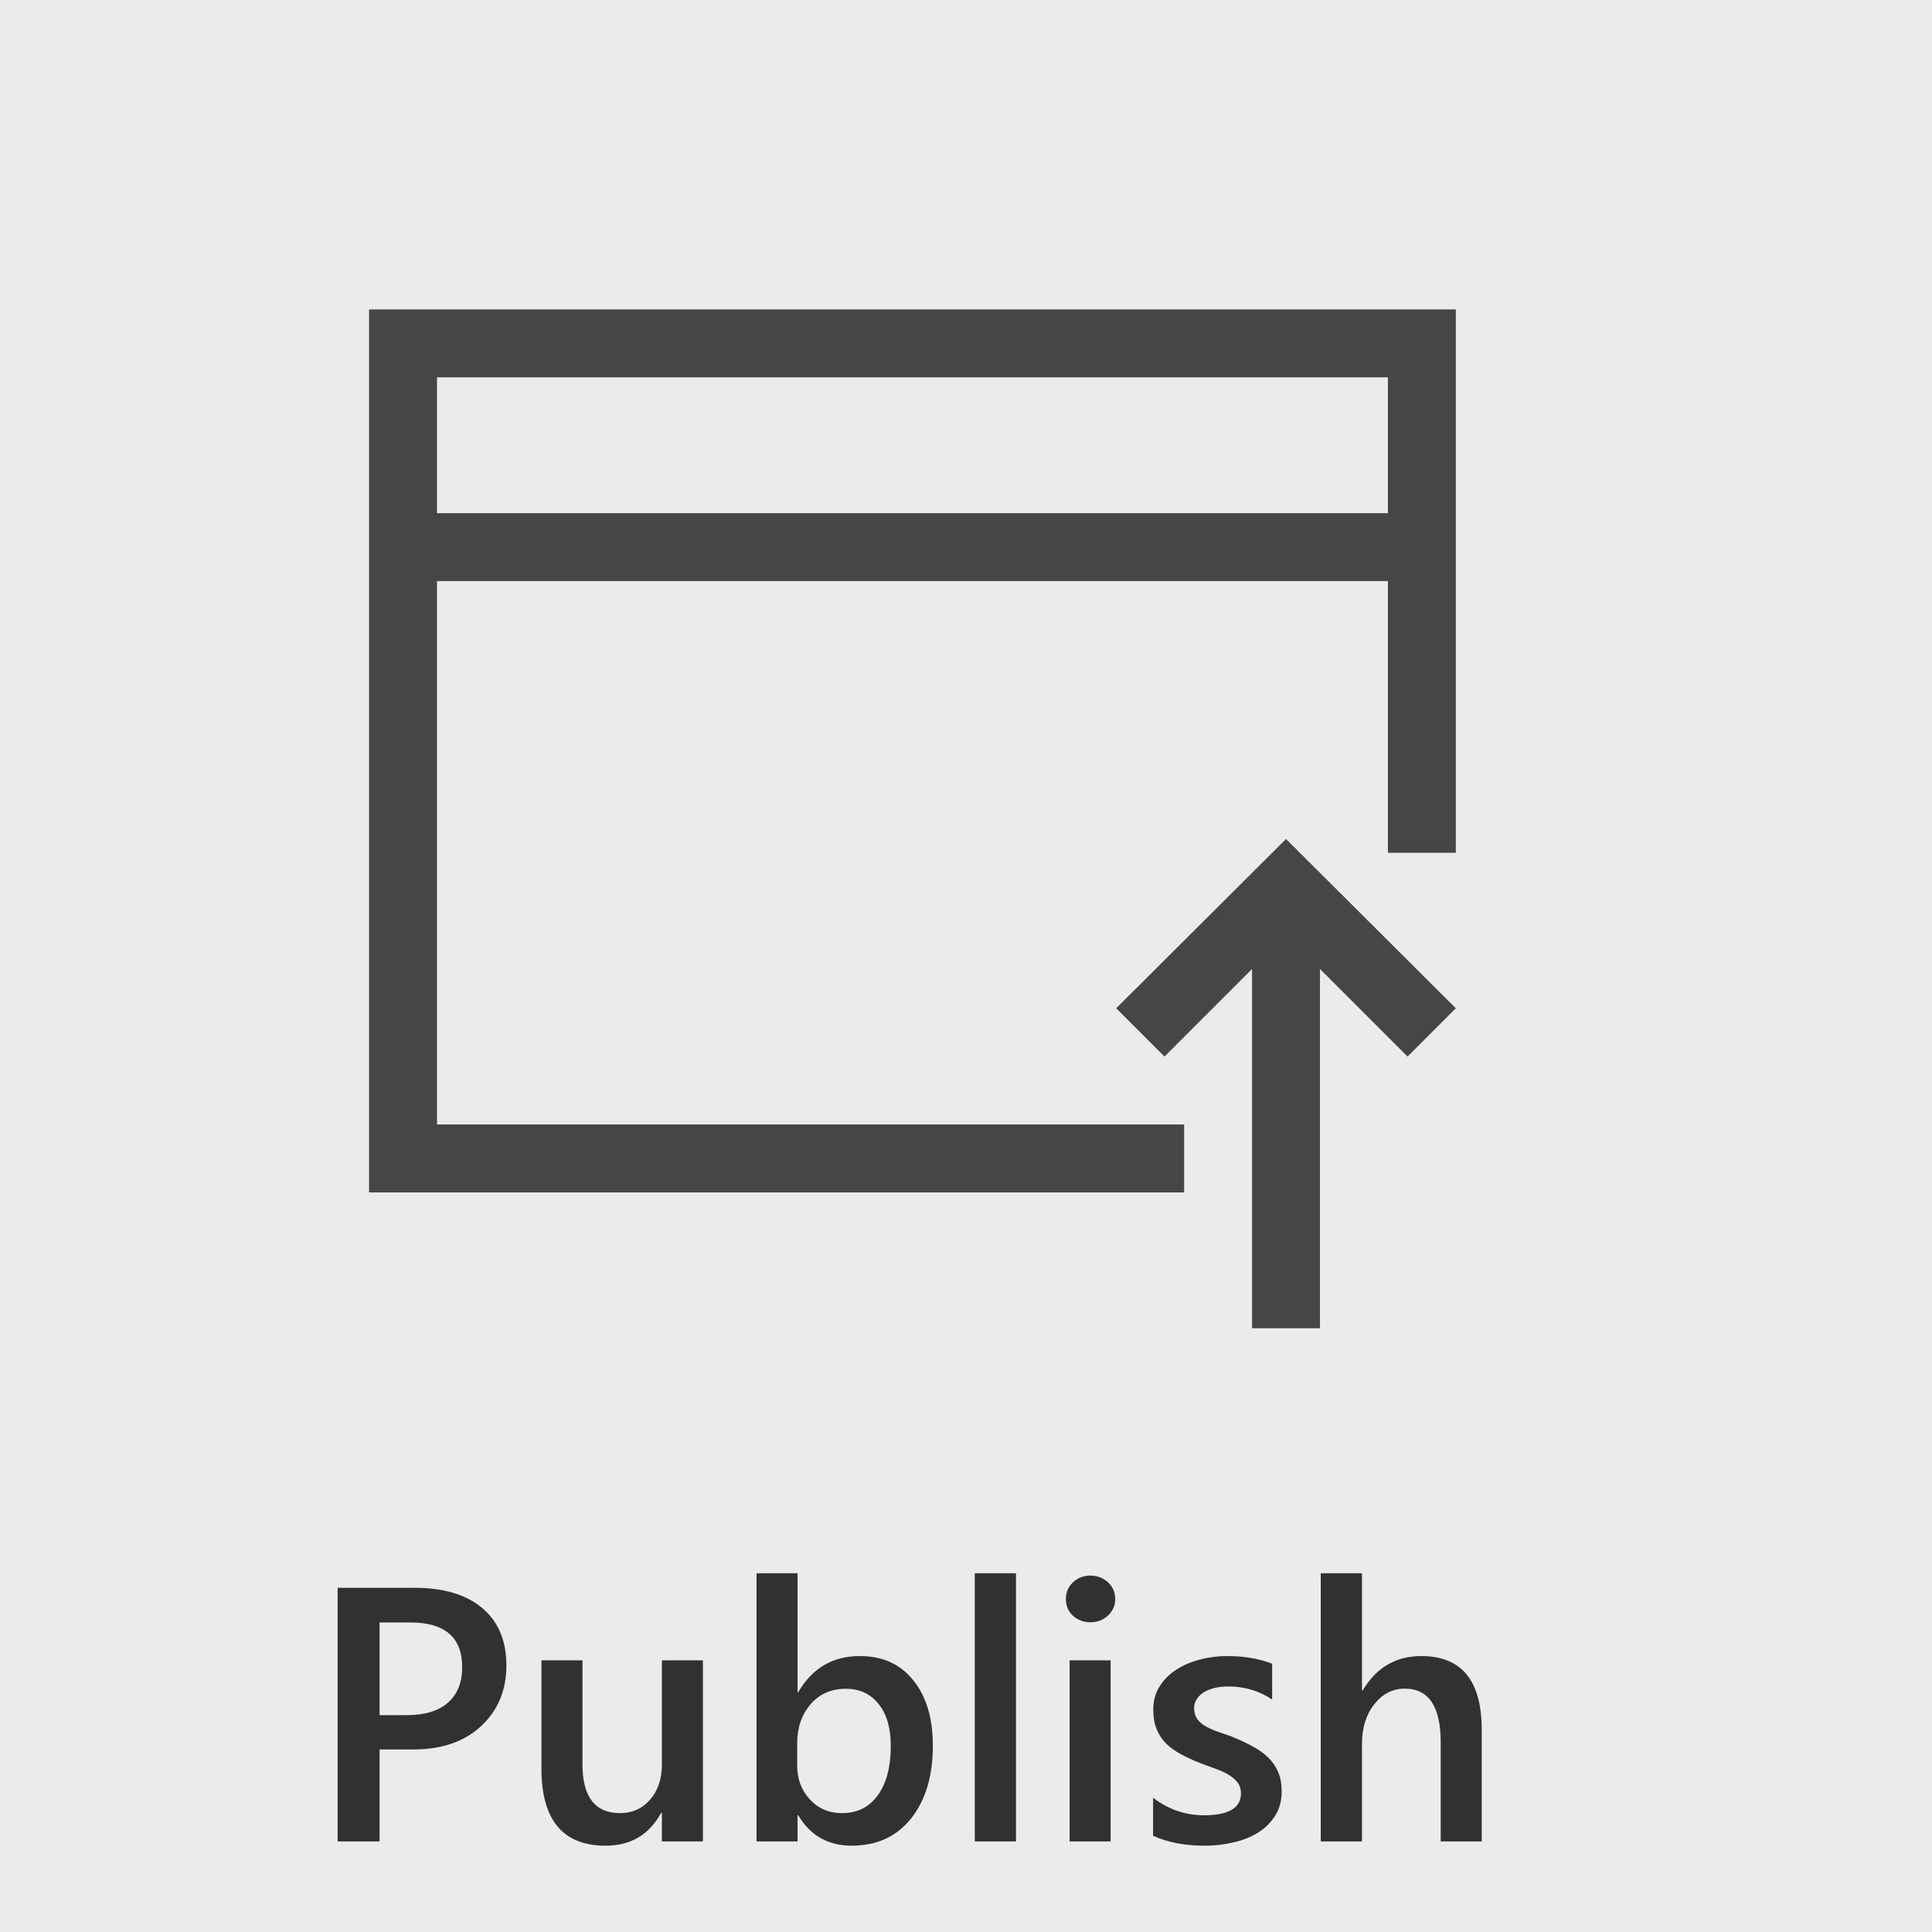
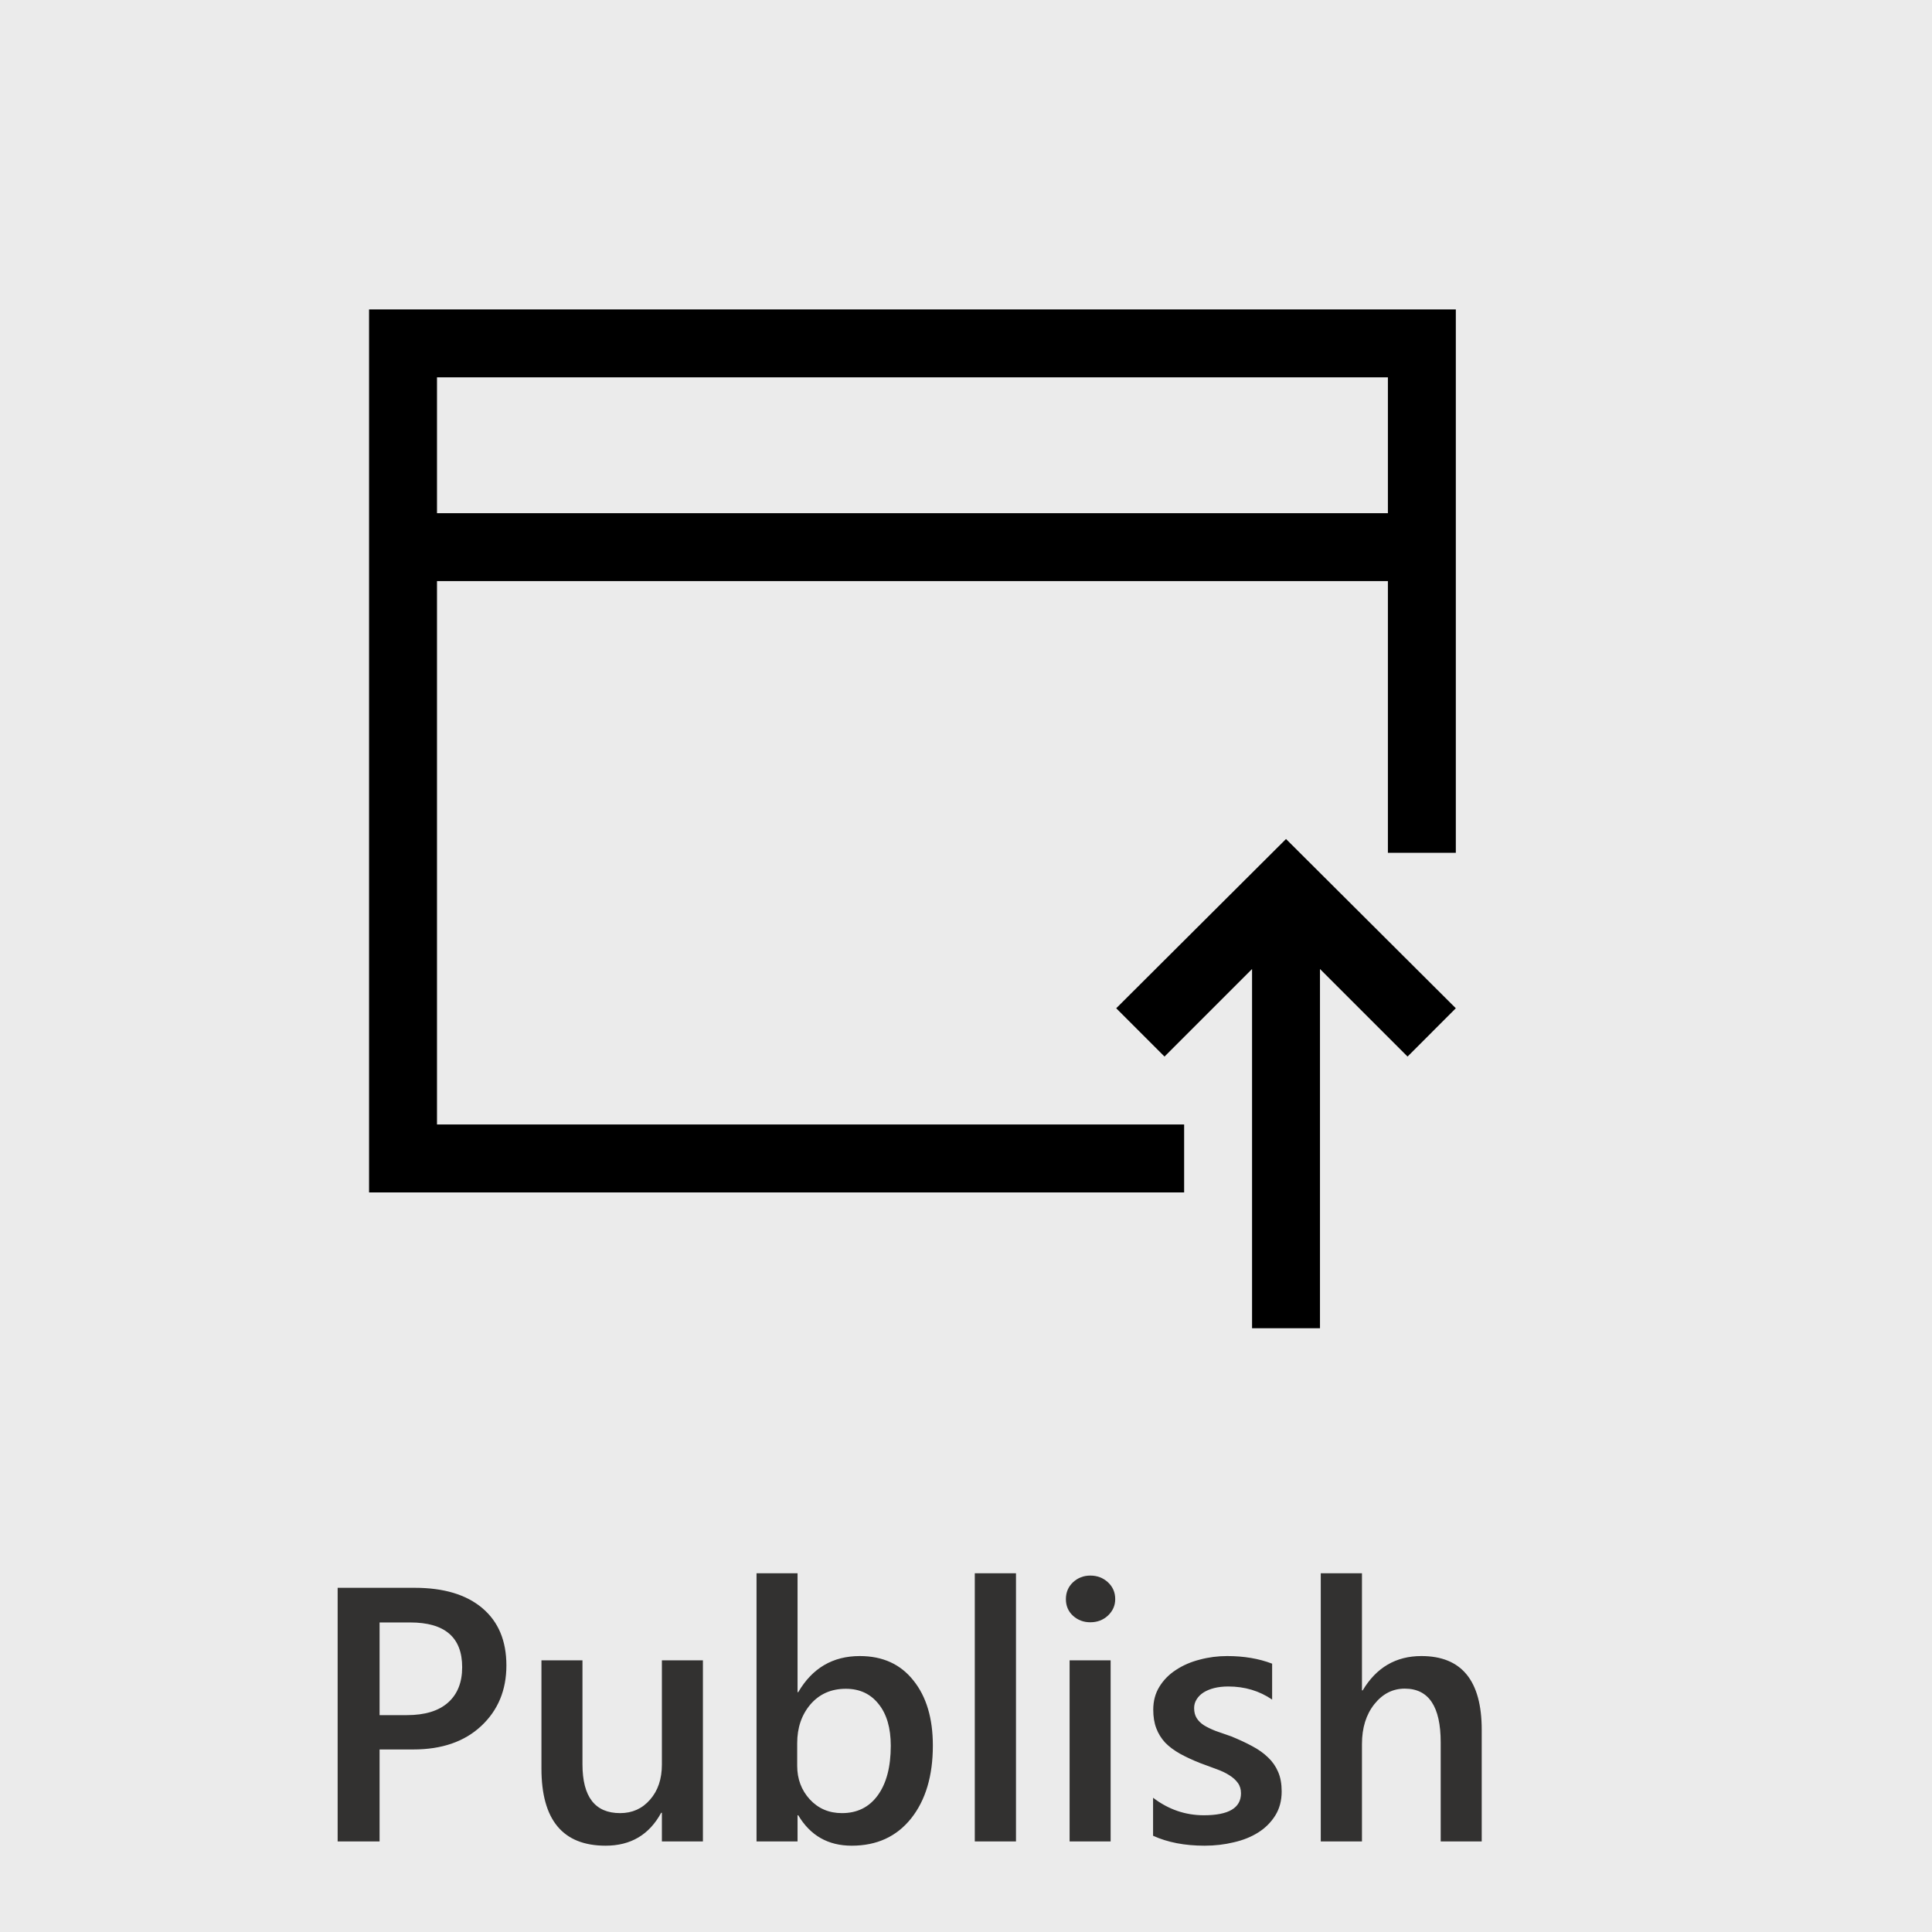
<svg xmlns="http://www.w3.org/2000/svg" width="40" height="40" viewBox="0 0 64 64" fill="none">
  <g clip-path="url(#clip0)">
    <rect width="64" height="64" fill="black" fill-opacity="0.02" />
    <path d="M12.574 57.953V61H11.185V52.598H13.734C14.699 52.598 15.447 52.822 15.979 53.272C16.51 53.721 16.775 54.353 16.775 55.17C16.775 55.986 16.498 56.654 15.943 57.174C15.389 57.693 14.639 57.953 13.693 57.953H12.574ZM12.574 53.746V56.816H13.477C14.074 56.816 14.529 56.678 14.842 56.4C15.154 56.123 15.31 55.732 15.31 55.228C15.31 54.24 14.736 53.746 13.588 53.746H12.574ZM23.285 61H21.926V60.051H21.902C21.508 60.777 20.895 61.141 20.062 61.141C18.645 61.141 17.936 60.289 17.936 58.586V55H19.295V58.445C19.295 59.523 19.711 60.062 20.543 60.062C20.945 60.062 21.275 59.914 21.533 59.617C21.795 59.32 21.926 58.932 21.926 58.451V55H23.285V61ZM26.443 60.133H26.42V61H25.061V52.117H26.42V56.055H26.443C26.908 55.258 27.588 54.859 28.482 54.859C29.24 54.859 29.832 55.129 30.258 55.668C30.688 56.203 30.902 56.922 30.902 57.824C30.902 58.828 30.662 59.633 30.182 60.238C29.701 60.84 29.045 61.141 28.213 61.141C27.432 61.141 26.842 60.805 26.443 60.133ZM26.408 57.748V58.492C26.408 58.93 26.547 59.301 26.824 59.605C27.105 59.91 27.461 60.062 27.891 60.062C28.395 60.062 28.789 59.867 29.074 59.477C29.363 59.082 29.508 58.533 29.508 57.83C29.508 57.24 29.373 56.779 29.104 56.447C28.838 56.111 28.477 55.943 28.02 55.943C27.535 55.943 27.145 56.115 26.848 56.459C26.555 56.803 26.408 57.232 26.408 57.748ZM33.656 61H32.291V52.117H33.656V61ZM36.117 53.74C35.895 53.74 35.703 53.668 35.543 53.523C35.387 53.379 35.309 53.195 35.309 52.973C35.309 52.75 35.387 52.565 35.543 52.416C35.703 52.268 35.895 52.193 36.117 52.193C36.348 52.193 36.543 52.268 36.703 52.416C36.863 52.565 36.943 52.75 36.943 52.973C36.943 53.184 36.863 53.365 36.703 53.518C36.543 53.666 36.348 53.74 36.117 53.74ZM36.791 61H35.432V55H36.791V61ZM38.197 60.812V59.553C38.705 59.94 39.266 60.133 39.879 60.133C40.699 60.133 41.109 59.891 41.109 59.406C41.109 59.27 41.074 59.154 41.004 59.06C40.934 58.963 40.838 58.877 40.717 58.803C40.6 58.728 40.459 58.662 40.295 58.603C40.135 58.545 39.955 58.478 39.756 58.404C39.51 58.307 39.287 58.203 39.088 58.094C38.893 57.984 38.728 57.861 38.596 57.725C38.467 57.584 38.369 57.426 38.303 57.25C38.236 57.074 38.203 56.869 38.203 56.635C38.203 56.346 38.272 56.092 38.408 55.873C38.545 55.65 38.728 55.465 38.959 55.316C39.19 55.164 39.451 55.051 39.744 54.977C40.037 54.898 40.34 54.859 40.652 54.859C41.207 54.859 41.703 54.943 42.141 55.111V56.301C41.719 56.012 41.234 55.867 40.688 55.867C40.516 55.867 40.359 55.885 40.219 55.92C40.082 55.955 39.965 56.004 39.867 56.066C39.77 56.129 39.693 56.205 39.639 56.295C39.584 56.381 39.557 56.477 39.557 56.582C39.557 56.711 39.584 56.82 39.639 56.91C39.693 57 39.773 57.08 39.879 57.15C39.988 57.217 40.117 57.279 40.266 57.338C40.418 57.393 40.592 57.453 40.787 57.52C41.045 57.625 41.275 57.732 41.478 57.842C41.685 57.951 41.861 58.076 42.006 58.217C42.15 58.353 42.262 58.514 42.34 58.697C42.418 58.877 42.457 59.092 42.457 59.342C42.457 59.647 42.387 59.912 42.246 60.139C42.105 60.365 41.918 60.553 41.684 60.701C41.449 60.85 41.178 60.959 40.869 61.029C40.565 61.103 40.242 61.141 39.902 61.141C39.246 61.141 38.678 61.031 38.197 60.812ZM49.084 61H47.725V57.719C47.725 56.531 47.328 55.938 46.535 55.938C46.137 55.938 45.801 56.109 45.527 56.453C45.254 56.797 45.117 57.236 45.117 57.772V61H43.752V52.117H45.117V55.996H45.141C45.594 55.238 46.242 54.859 47.086 54.859C48.418 54.859 49.084 55.674 49.084 57.303V61Z" fill="#323130" />
-     <path d="M48.226 10.25V28.25H45.976V19.25H14.476V37.25H39.226V39.5H12.226V10.25H48.226ZM45.976 12.5H14.476V17H45.976V12.5ZM42.601 27.793L48.226 33.4L46.627 35L43.726 32.1V44H41.476V32.1L38.576 35L36.976 33.4L42.601 27.793Z" fill="black" fill-opacity="0.7" />
+     <path d="M48.226 10.25V28.25H45.976V19.25H14.476V37.25H39.226V39.5H12.226V10.25H48.226ZM45.976 12.5H14.476V17H45.976V12.5ZM42.601 27.793L48.226 33.4L46.627 35L43.726 32.1V44H41.476V32.1L38.576 35L36.976 33.4L42.601 27.793Z" fill="black" fill-opacity="1" />
  </g>
  <defs>
    <clipPath id="clip0">
      <rect width="64" height="64" fill="white" />
    </clipPath>
  </defs>
</svg>
